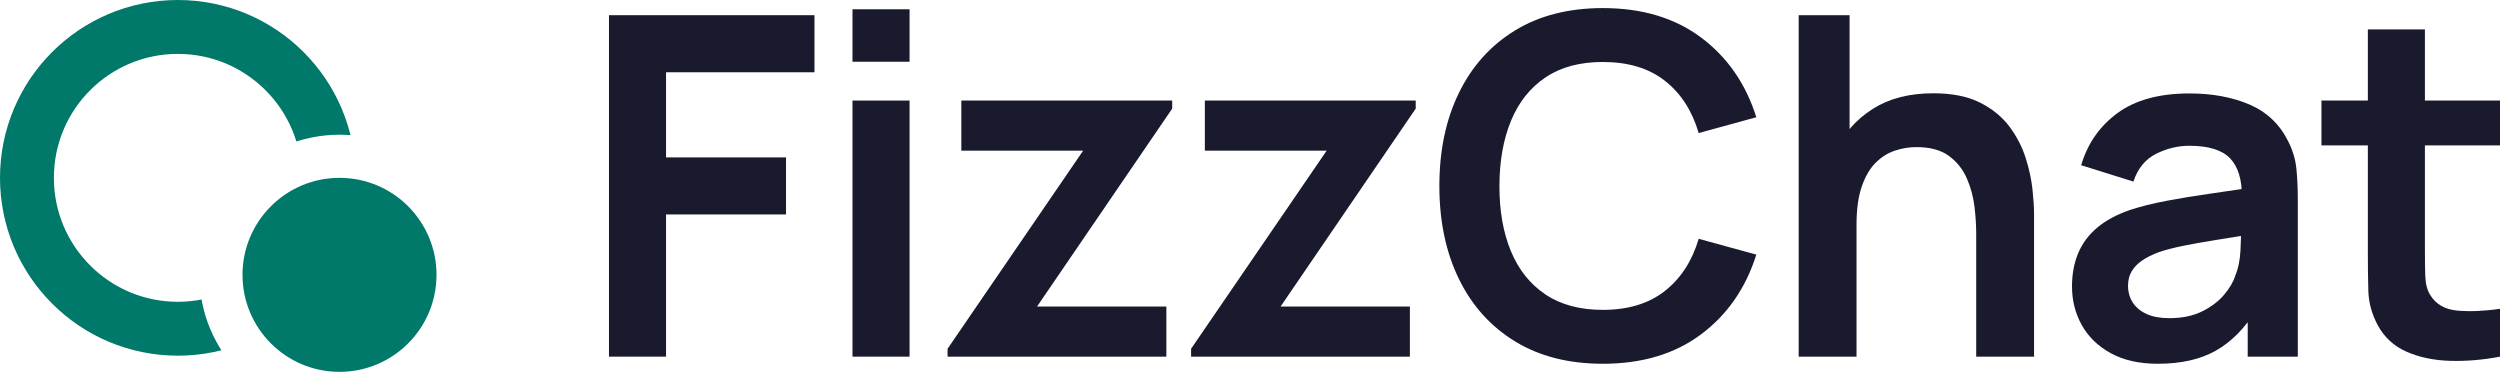
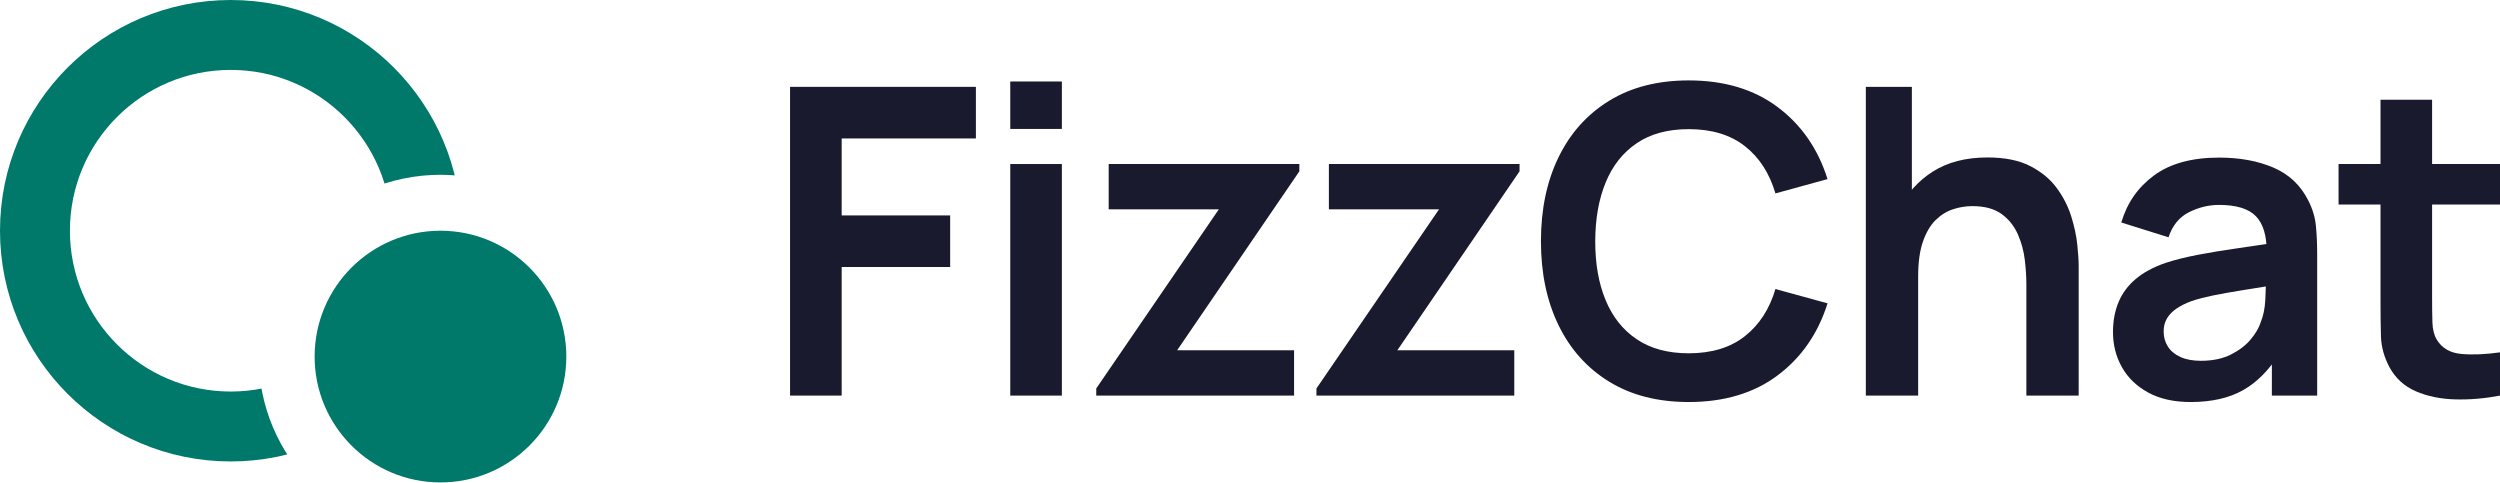
- <svg xmlns="http://www.w3.org/2000/svg" width="231.95" height="34.5" viewBox="0 0 231.95 34.5" role="img" aria-label="FizzChat">
+ <svg xmlns="http://www.w3.org/2000/svg" width="178.783" height="34.5" viewBox="0 0 178.783 34.5" role="img" aria-label="FizzChat">
  <g transform="translate(-9.5,-12.5) scale(1)">
    <defs>
      <clipPath id="fizzL3Notch" clipPathUnits="userSpaceOnUse">
        <path fill-rule="evenodd" clip-rule="evenodd" d="M0,0H64V64H0Z M28,38 A13,13 0 1,0 54,38 A13,13 0 1,0 28,38 Z" />
      </clipPath>
    </defs>
    <circle cx="26" cy="29" r="14" fill="none" stroke="#00796B" stroke-width="5" clip-path="url(#fizzL3Notch)" />
    <circle cx="41" cy="38" r="9" fill="#00796B" />
  </g>
-   <path d="M140.0 0.0V1440.0H1006.7V1199.3H380.7V840.3H886.7V599.7H380.7V0.0Z" transform="translate(53.42,33.09) scale(0.022,-0.022)" fill="#1A1A2E" />
-   <path d="M160.0 1243.7V1465.0H400.7V1243.7ZM160.0 0.0V1080.0H400.7V0.0Z" transform="translate(75.574,33.09) scale(0.022,-0.022)" fill="#1A1A2E" />
-   <path d="M40.0 0.0V33.3L611.7 868.7H98.0V1080.0H987.3V1046.0L417.3 211.3H962.7V0.0Z" transform="translate(87.036,33.09) scale(0.022,-0.022)" fill="#1A1A2E" />
-   <path d="M40.0 0.0V33.3L611.7 868.7H98.0V1080.0H987.3V1046.0L417.3 211.3H962.7V0.0Z" transform="translate(109.63,33.09) scale(0.022,-0.022)" fill="#1A1A2E" />
-   <path d="M749.3 -30.0Q533.5 -30.0 379.2 64.3Q224.8 158.7 142.4 327.7Q60.0 496.7 60.0 720.0Q60.0 943.3 142.4 1112.3Q224.8 1281.3 379.2 1375.7Q533.5 1470.0 749.3 1470.0Q998.0 1470.0 1164.1 1345.6Q1330.2 1221.2 1396.7 1009.7L1153.7 943.0Q1112.3 1084.0 1011.3 1163.3Q910.2 1242.7 749.3 1242.7Q604.3 1242.7 507.7 1177.7Q411.0 1112.7 362.3 995.1Q313.7 877.5 313.3 720.0Q313.0 562.5 361.7 445.0Q410.3 327.5 507.3 262.4Q604.3 197.3 749.3 197.3Q910.2 197.3 1011.3 277.2Q1112.3 357.0 1153.7 497.0L1396.7 430.3Q1330.2 218.8 1164.1 94.4Q998.0 -30.0 749.3 -30.0Z" transform="translate(132.224,33.09) scale(0.022,-0.022)" fill="#1A1A2E" />
-   <path d="M887.0 0.0V520.3Q887.0 570.5 879.8 632.5Q872.5 694.5 847.3 752.1Q822.2 809.7 771.7 846.7Q721.2 883.7 634.7 883.7Q589.0 883.7 544.1 868.8Q499.2 853.8 462.8 817.6Q426.5 781.3 404.4 717.5Q382.3 653.7 382.3 555.0L239.3 616.3Q239.3 753.8 292.8 866.1Q346.3 978.3 450.2 1044.5Q554.0 1110.7 706.3 1110.7Q825.8 1110.7 903.9 1071.0Q982.0 1031.3 1028.0 969.1Q1074.0 906.8 1096.0 836.8Q1118.0 766.7 1124.5 704.1Q1131.0 641.5 1131.0 603.0V0.0ZM138.3 0.0V1440.0H353.0V681.7H382.3V0.0Z" transform="translate(163.838,33.09) scale(0.022,-0.022)" fill="#1A1A2E" />
-   <path d="M442.3 -30.0Q324.7 -30.0 243.8 14.4Q162.8 58.8 121.4 132.9Q80.0 207.0 80.0 296.0Q80.0 374.3 106.1 436.4Q132.2 498.5 186.3 544.1Q240.3 589.7 325.7 619.0Q391.3 640.5 478.4 657.1Q565.5 673.7 668.2 688.2Q770.8 702.8 883.3 719.7L796.7 671.3Q797.5 783.2 746.8 836.3Q696.0 889.3 574.7 889.3Q502.0 889.3 434.1 855.1Q366.2 820.8 339.0 738.3L118.7 807.3Q158.8 944.0 271.6 1027.0Q384.3 1110.0 575.3 1110.0Q719.5 1110.0 828.7 1063.2Q937.8 1016.3 991.3 909.0Q1020.3 852.3 1026.3 792.8Q1032.3 733.3 1032.3 662.7V0.0H821.0V234.3L856.0 195.7Q783.0 79.2 685.4 24.6Q587.8 -30.0 442.3 -30.0ZM490.0 162.3Q572.0 162.3 629.8 191.4Q687.7 220.5 722.3 262.1Q757.0 303.7 768.7 341.3Q787.5 387.3 790.4 446.8Q793.3 506.2 793.3 543.3L867.3 521.0Q757.7 503.5 679.6 490.8Q601.5 478.2 545.8 466.8Q490.2 455.3 447.0 441.0Q405.5 425.7 376.4 405.9Q347.3 386.2 331.8 360.0Q316.3 333.8 316.3 299.0Q316.3 259.5 336.1 228.6Q355.8 197.7 394.4 180.0Q433.0 162.3 490.0 162.3Z" transform="translate(190.48,33.09) scale(0.022,-0.022)" fill="#1A1A2E" />
-   <path d="M773.0 0.0Q666.2 -20.5 563.4 -17.7Q460.7 -14.8 379.9 20.3Q299.2 55.5 257.3 132.7Q220.0 203.2 217.8 276.0Q215.7 348.8 215.7 441.3V1380.0H456.3V454.7Q456.3 390.5 457.8 341.2Q459.3 292.0 478.3 260.7Q514.3 201.2 593.2 194.2Q672.0 187.3 773.0 201.7ZM20.0 891.0V1080.0H773.0V891.0Z" transform="translate(214.944,33.09) scale(0.022,-0.022)" fill="#1A1A2E" />
+   <path d="M140.0 0.0V1440.0H1006.7V1199.3H380.7V840.3H886.7V599.7H380.7V0.0Z" transform="translate(54.3533,28.29) scale(0.015333,-0.015333)" fill="#1A1A2E" />
+   <path d="M160.0 1243.7V1465.0H400.7V1243.7ZM160.0 0.0V1080.0H400.7V0.0Z" transform="translate(69.794,28.29) scale(0.015333,-0.015333)" fill="#1A1A2E" />
+   <path d="M40.0 0.0V33.3L611.7 868.7H98.0V1080.0H987.3V1046.0L417.3 211.3H962.7V0.0Z" transform="translate(77.7827,28.29) scale(0.015333,-0.015333)" fill="#1A1A2E" />
+   <path d="M40.0 0.0V33.3L611.7 868.7H98.0V1080.0H987.3V1046.0L417.3 211.3H962.7V0.0Z" transform="translate(93.53,28.29) scale(0.015333,-0.015333)" fill="#1A1A2E" />
+   <path d="M749.3 -30.0Q533.5 -30.0 379.2 64.3Q224.8 158.7 142.4 327.7Q60.0 496.7 60.0 720.0Q60.0 943.3 142.4 1112.3Q224.8 1281.3 379.2 1375.7Q533.5 1470.0 749.3 1470.0Q998.0 1470.0 1164.1 1345.6Q1330.2 1221.2 1396.7 1009.7L1153.7 943.0Q1112.3 1084.0 1011.3 1163.3Q910.2 1242.7 749.3 1242.7Q604.3 1242.7 507.7 1177.7Q411.0 1112.7 362.3 995.1Q313.7 877.5 313.3 720.0Q313.0 562.5 361.7 445.0Q410.3 327.5 507.3 262.4Q604.3 197.3 749.3 197.3Q910.2 197.3 1011.3 277.2Q1112.3 357.0 1153.7 497.0L1396.7 430.3Q1330.2 218.8 1164.1 94.4Q998.0 -30.0 749.3 -30.0Z" transform="translate(109.2773,28.29) scale(0.015333,-0.015333)" fill="#1A1A2E" />
+   <path d="M887.0 0.0V520.3Q887.0 570.5 879.8 632.5Q872.5 694.5 847.3 752.1Q822.2 809.7 771.7 846.7Q721.2 883.7 634.7 883.7Q589.0 883.7 544.1 868.8Q499.2 853.8 462.8 817.6Q426.5 781.3 404.4 717.5Q382.3 653.7 382.3 555.0L239.3 616.3Q239.3 753.8 292.8 866.1Q346.3 978.3 450.2 1044.5Q554.0 1110.7 706.3 1110.7Q825.8 1110.7 903.9 1071.0Q982.0 1031.3 1028.0 969.1Q1074.0 906.8 1096.0 836.8Q1118.0 766.7 1124.5 704.1Q1131.0 641.5 1131.0 603.0V0.0ZM138.3 0.0V1440.0H353.0V681.7H382.3V0.0Z" transform="translate(131.3113,28.29) scale(0.015333,-0.015333)" fill="#1A1A2E" />
+   <path d="M442.3 -30.0Q324.7 -30.0 243.8 14.4Q162.8 58.8 121.4 132.9Q80.0 207.0 80.0 296.0Q80.0 374.3 106.1 436.4Q132.2 498.5 186.3 544.1Q240.3 589.7 325.7 619.0Q391.3 640.5 478.4 657.1Q565.5 673.7 668.2 688.2Q770.8 702.8 883.3 719.7L796.7 671.3Q797.5 783.2 746.8 836.3Q696.0 889.3 574.7 889.3Q502.0 889.3 434.1 855.1Q366.2 820.8 339.0 738.3L118.7 807.3Q158.8 944.0 271.6 1027.0Q384.3 1110.0 575.3 1110.0Q719.5 1110.0 828.7 1063.2Q937.8 1016.3 991.3 909.0Q1020.3 852.3 1026.3 792.8Q1032.3 733.3 1032.3 662.7V0.0H821.0V234.3L856.0 195.7Q783.0 79.2 685.4 24.6Q587.8 -30.0 442.3 -30.0ZM490.0 162.3Q572.0 162.3 629.8 191.4Q687.7 220.5 722.3 262.1Q757.0 303.7 768.7 341.3Q787.5 387.3 790.4 446.8Q793.3 506.2 793.3 543.3L867.3 521.0Q757.7 503.5 679.6 490.8Q601.5 478.2 545.8 466.8Q490.2 455.3 447.0 441.0Q405.5 425.7 376.4 405.9Q347.3 386.2 331.8 360.0Q316.3 333.8 316.3 299.0Q316.3 259.5 336.1 228.6Q355.8 197.7 394.4 180.0Q433.0 162.3 490.0 162.3Z" transform="translate(149.88,28.29) scale(0.015333,-0.015333)" fill="#1A1A2E" />
+   <path d="M773.0 0.0Q666.2 -20.5 563.4 -17.7Q460.7 -14.8 379.9 20.3Q299.2 55.5 257.3 132.7Q220.0 203.2 217.8 276.0Q215.7 348.8 215.7 441.3V1380.0H456.3V454.7Q456.3 390.5 457.8 341.2Q459.3 292.0 478.3 260.7Q514.3 201.2 593.2 194.2Q672.0 187.3 773.0 201.7ZM20.0 891.0V1080.0H773.0V891.0Z" transform="translate(166.9307,28.29) scale(0.015333,-0.015333)" fill="#1A1A2E" />
</svg>
